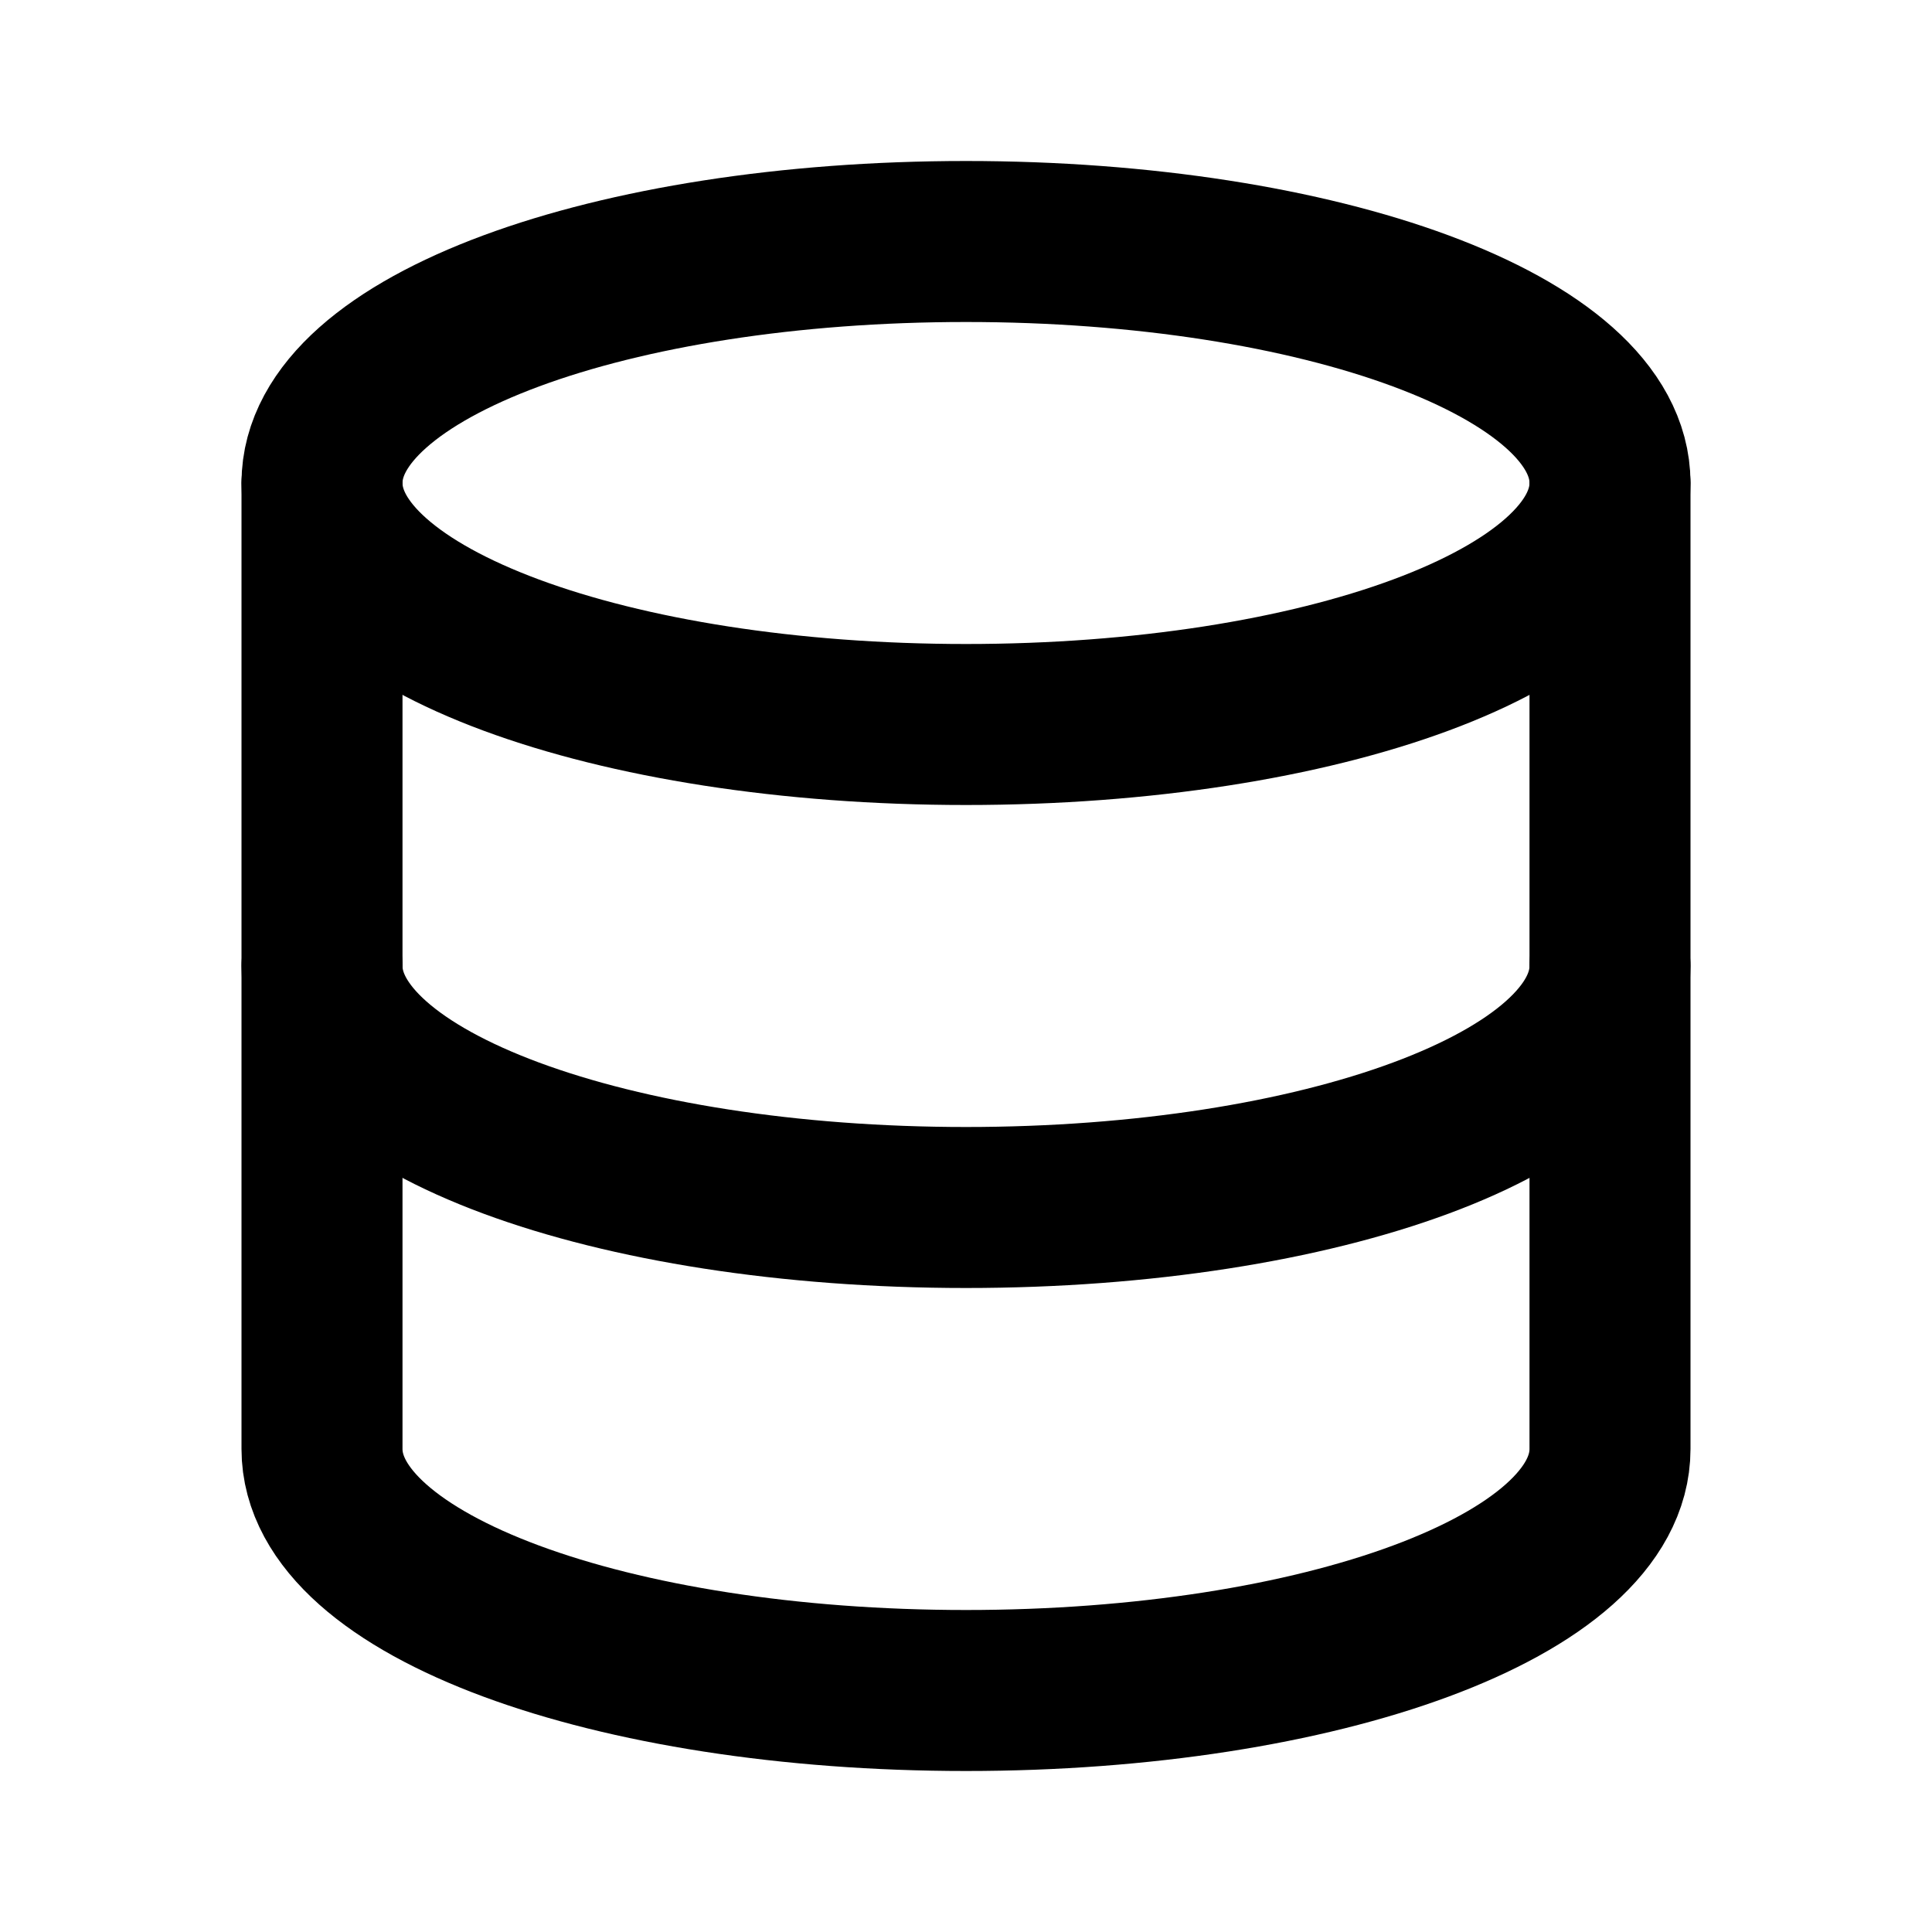
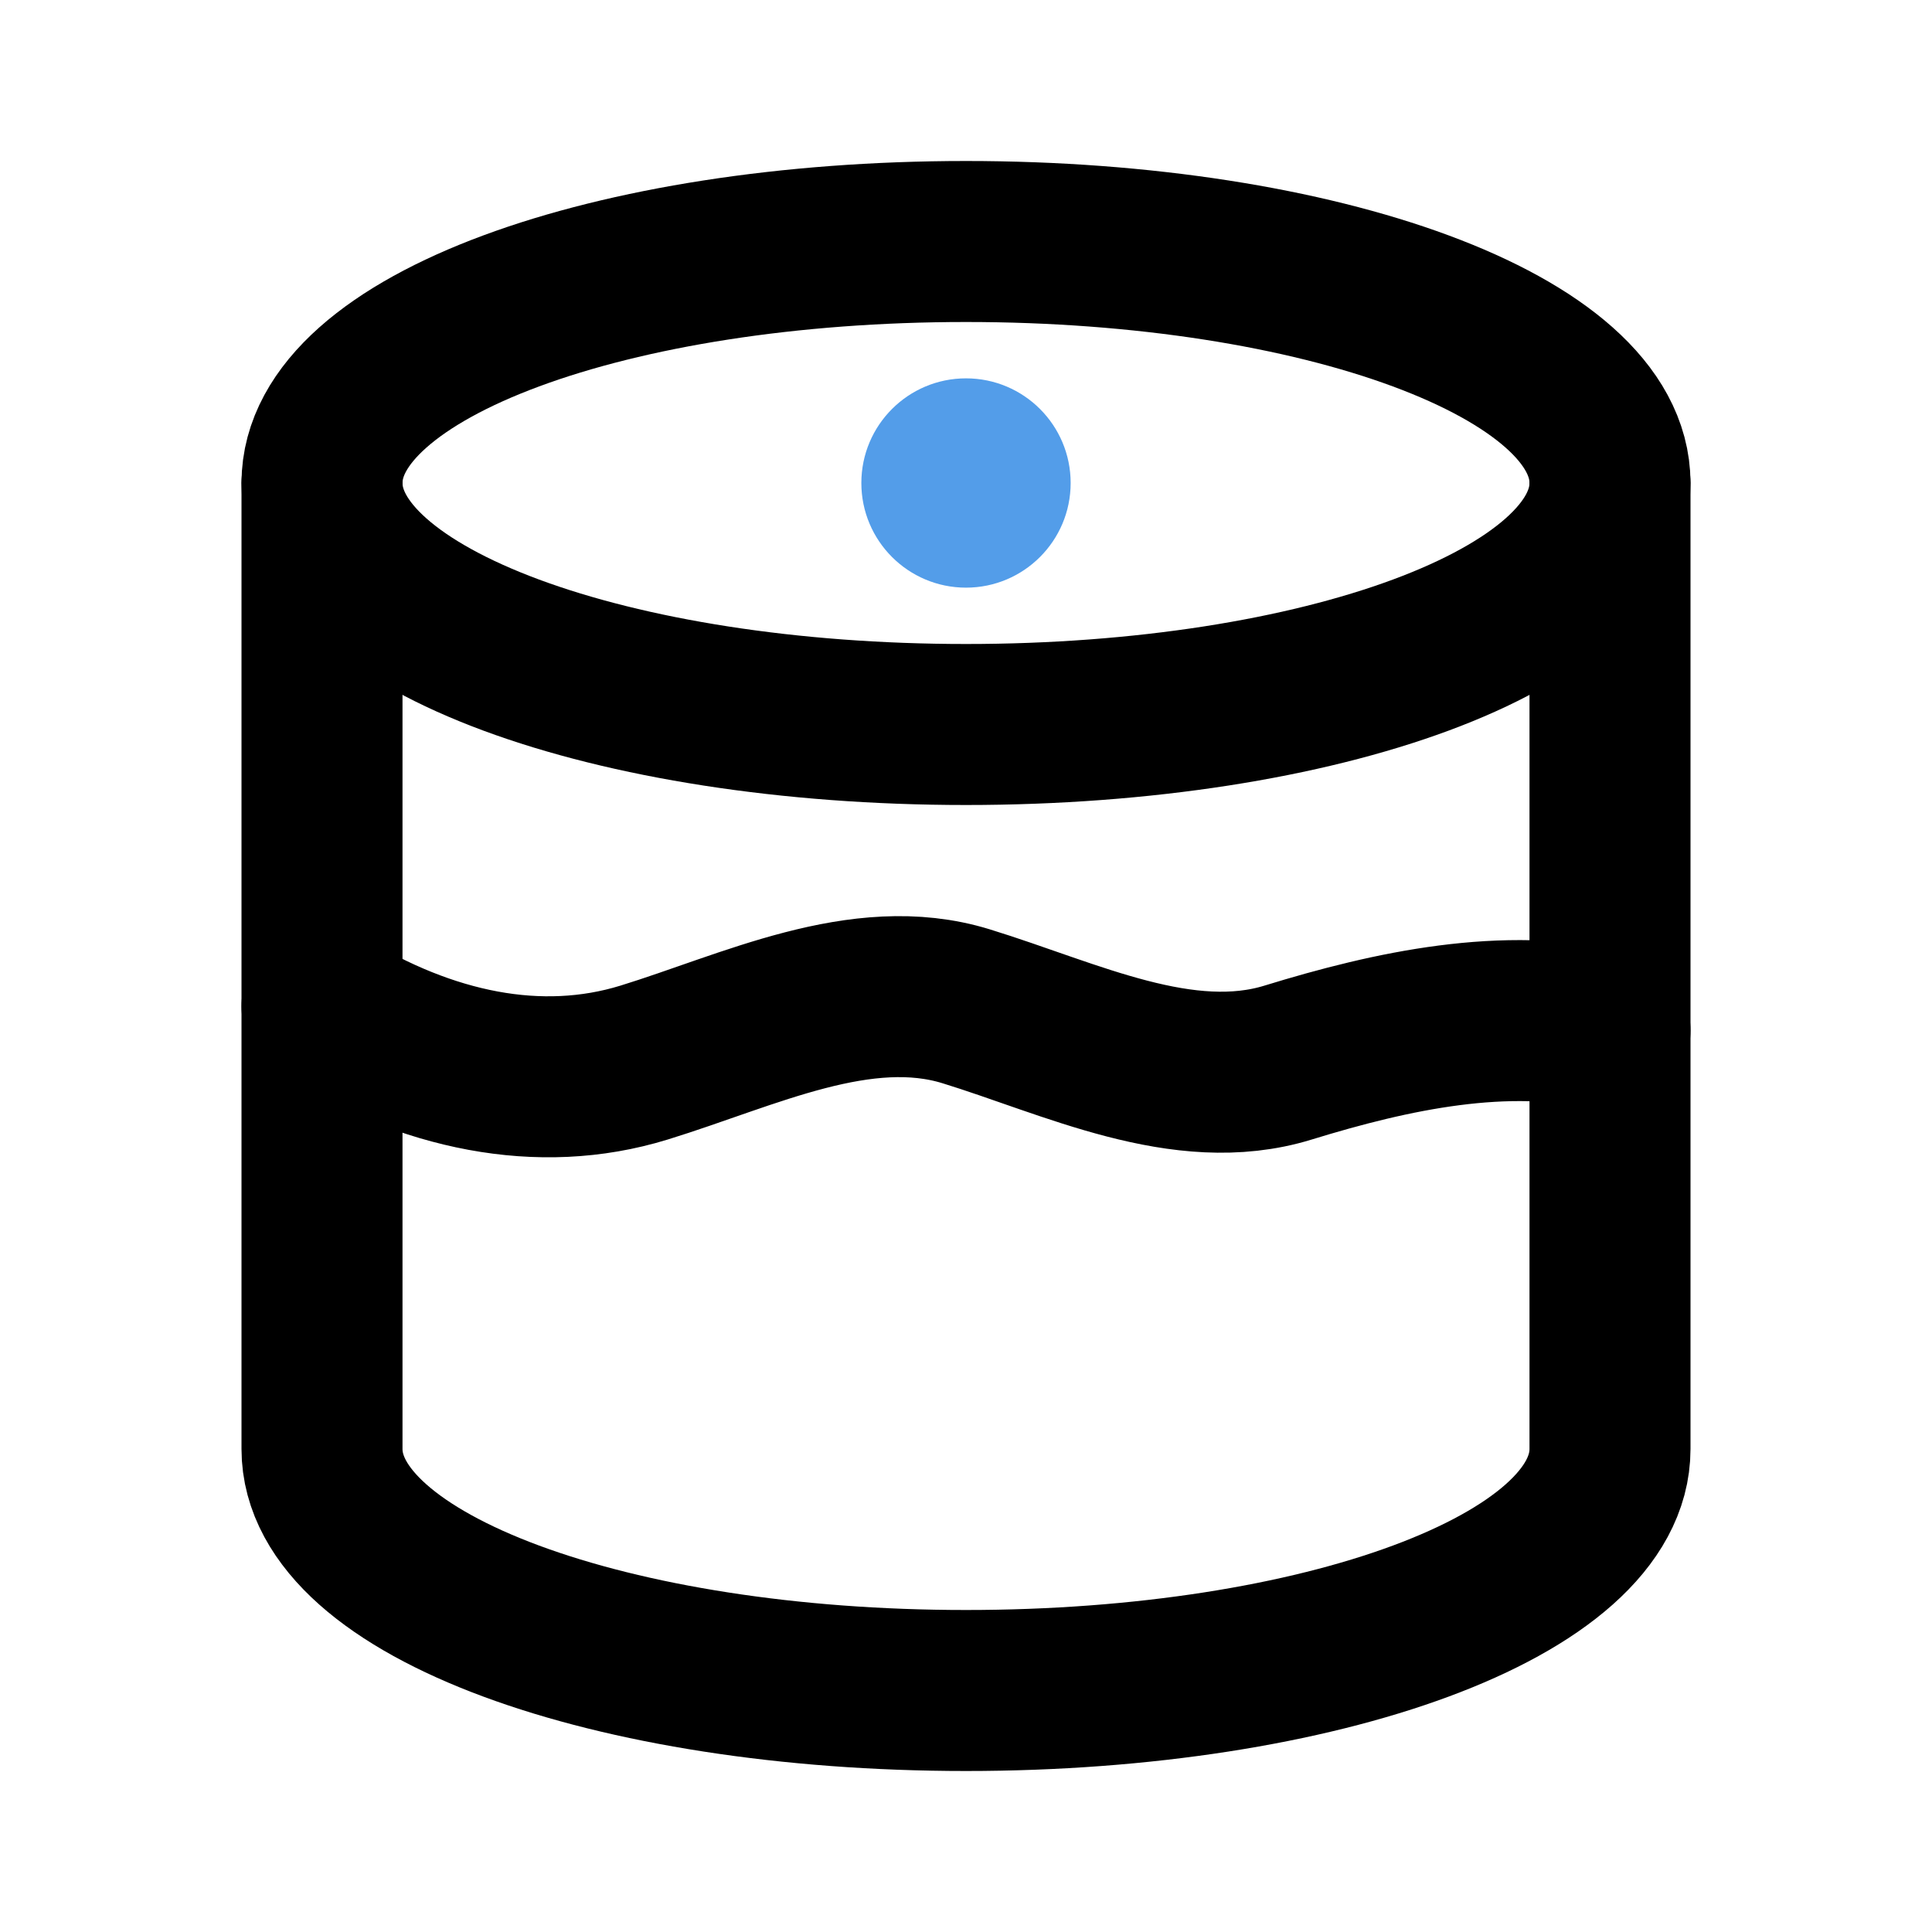
<svg xmlns="http://www.w3.org/2000/svg" width="24" height="24" viewBox="0 0 24 24" fill="none" stroke="currentColor" stroke-width="2" stroke-linecap="round" stroke-linejoin="round">
  <path d="M4 6c0-1.7 3.6-3 8-3s8 1.3 8 3-3.6 3-8 3-8-1.3-8-3z" />
  <path d="M4 6v12c0 1.7 3.6 3 8 3s8-1.3 8-3V6" />
-   <path d="M4 12c0 1.7 3.6 3 8 3s8-1.3 8-3" />
+   <path d="M4 12.5c1.3.8 2.7 1.1 4 .7s2.7-1.1 4-.7 2.7 1.1 4 .7 2.7-.7 4-.4" />
+   <path d="M10.7 6a1.3 1.3 0 1 0 2.6 0a1.3 1.3 0 1 0 -2.6 0z" fill="#539DE9" stroke="none" />
</svg>
